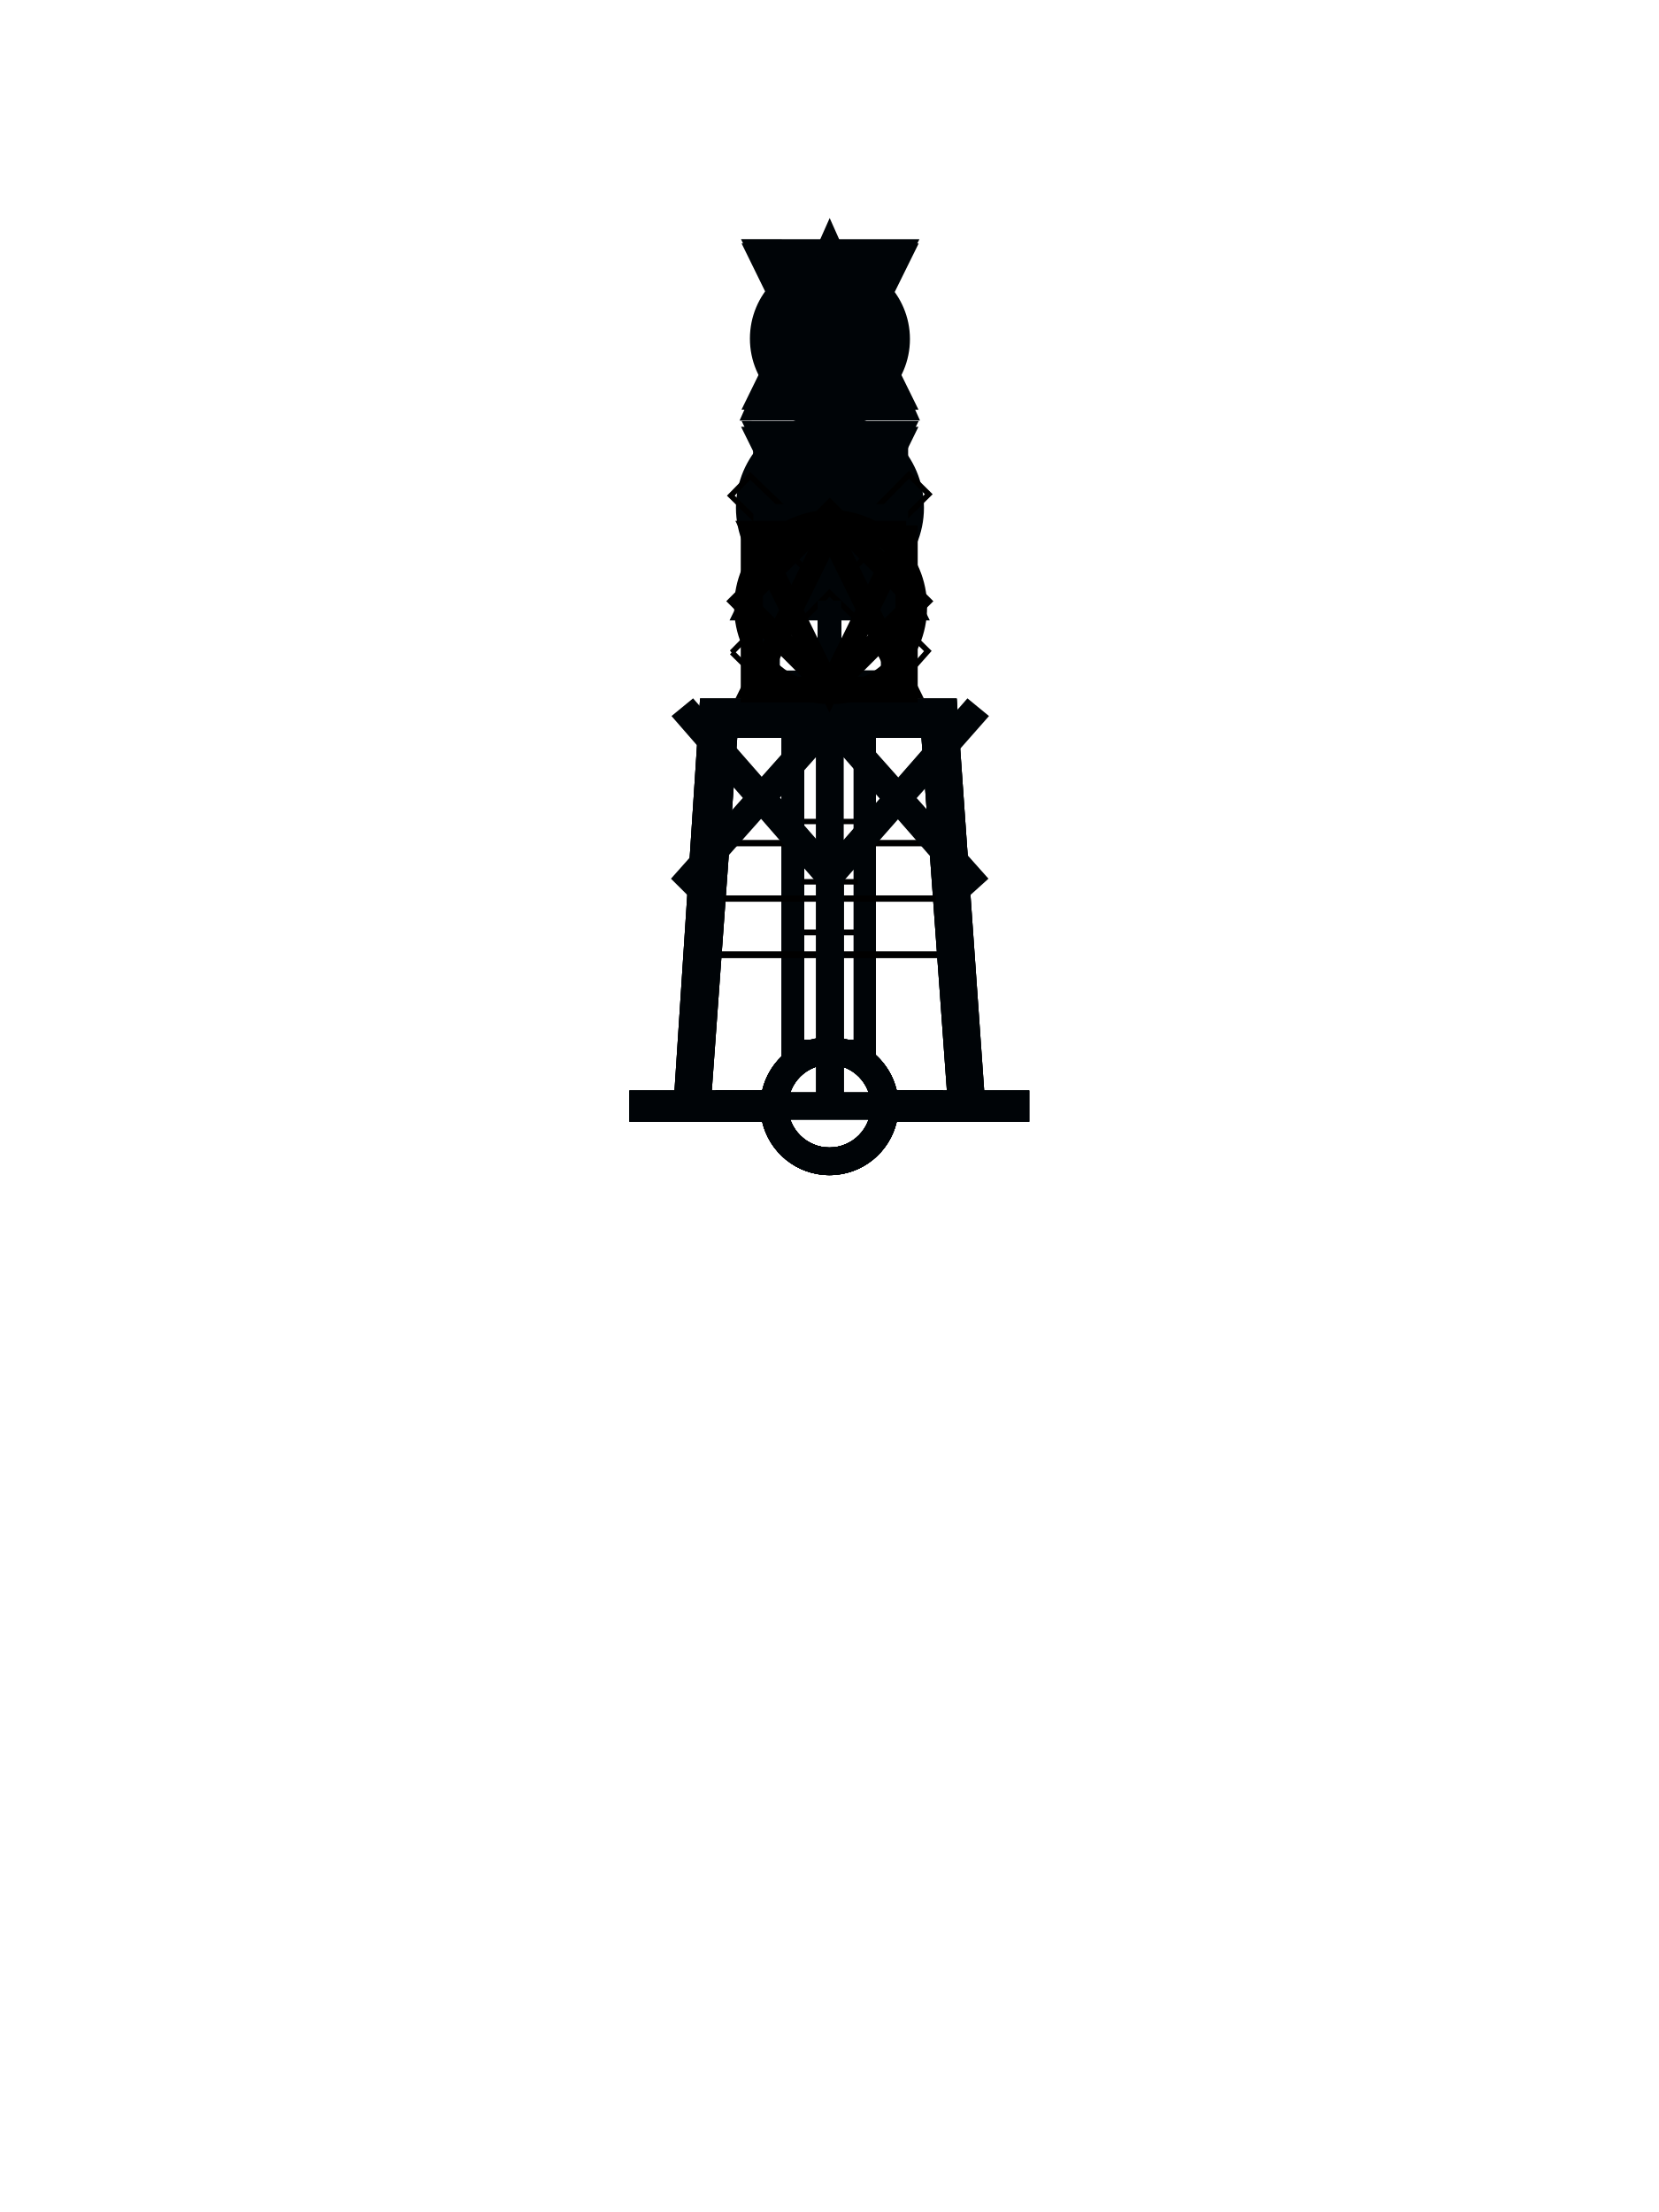
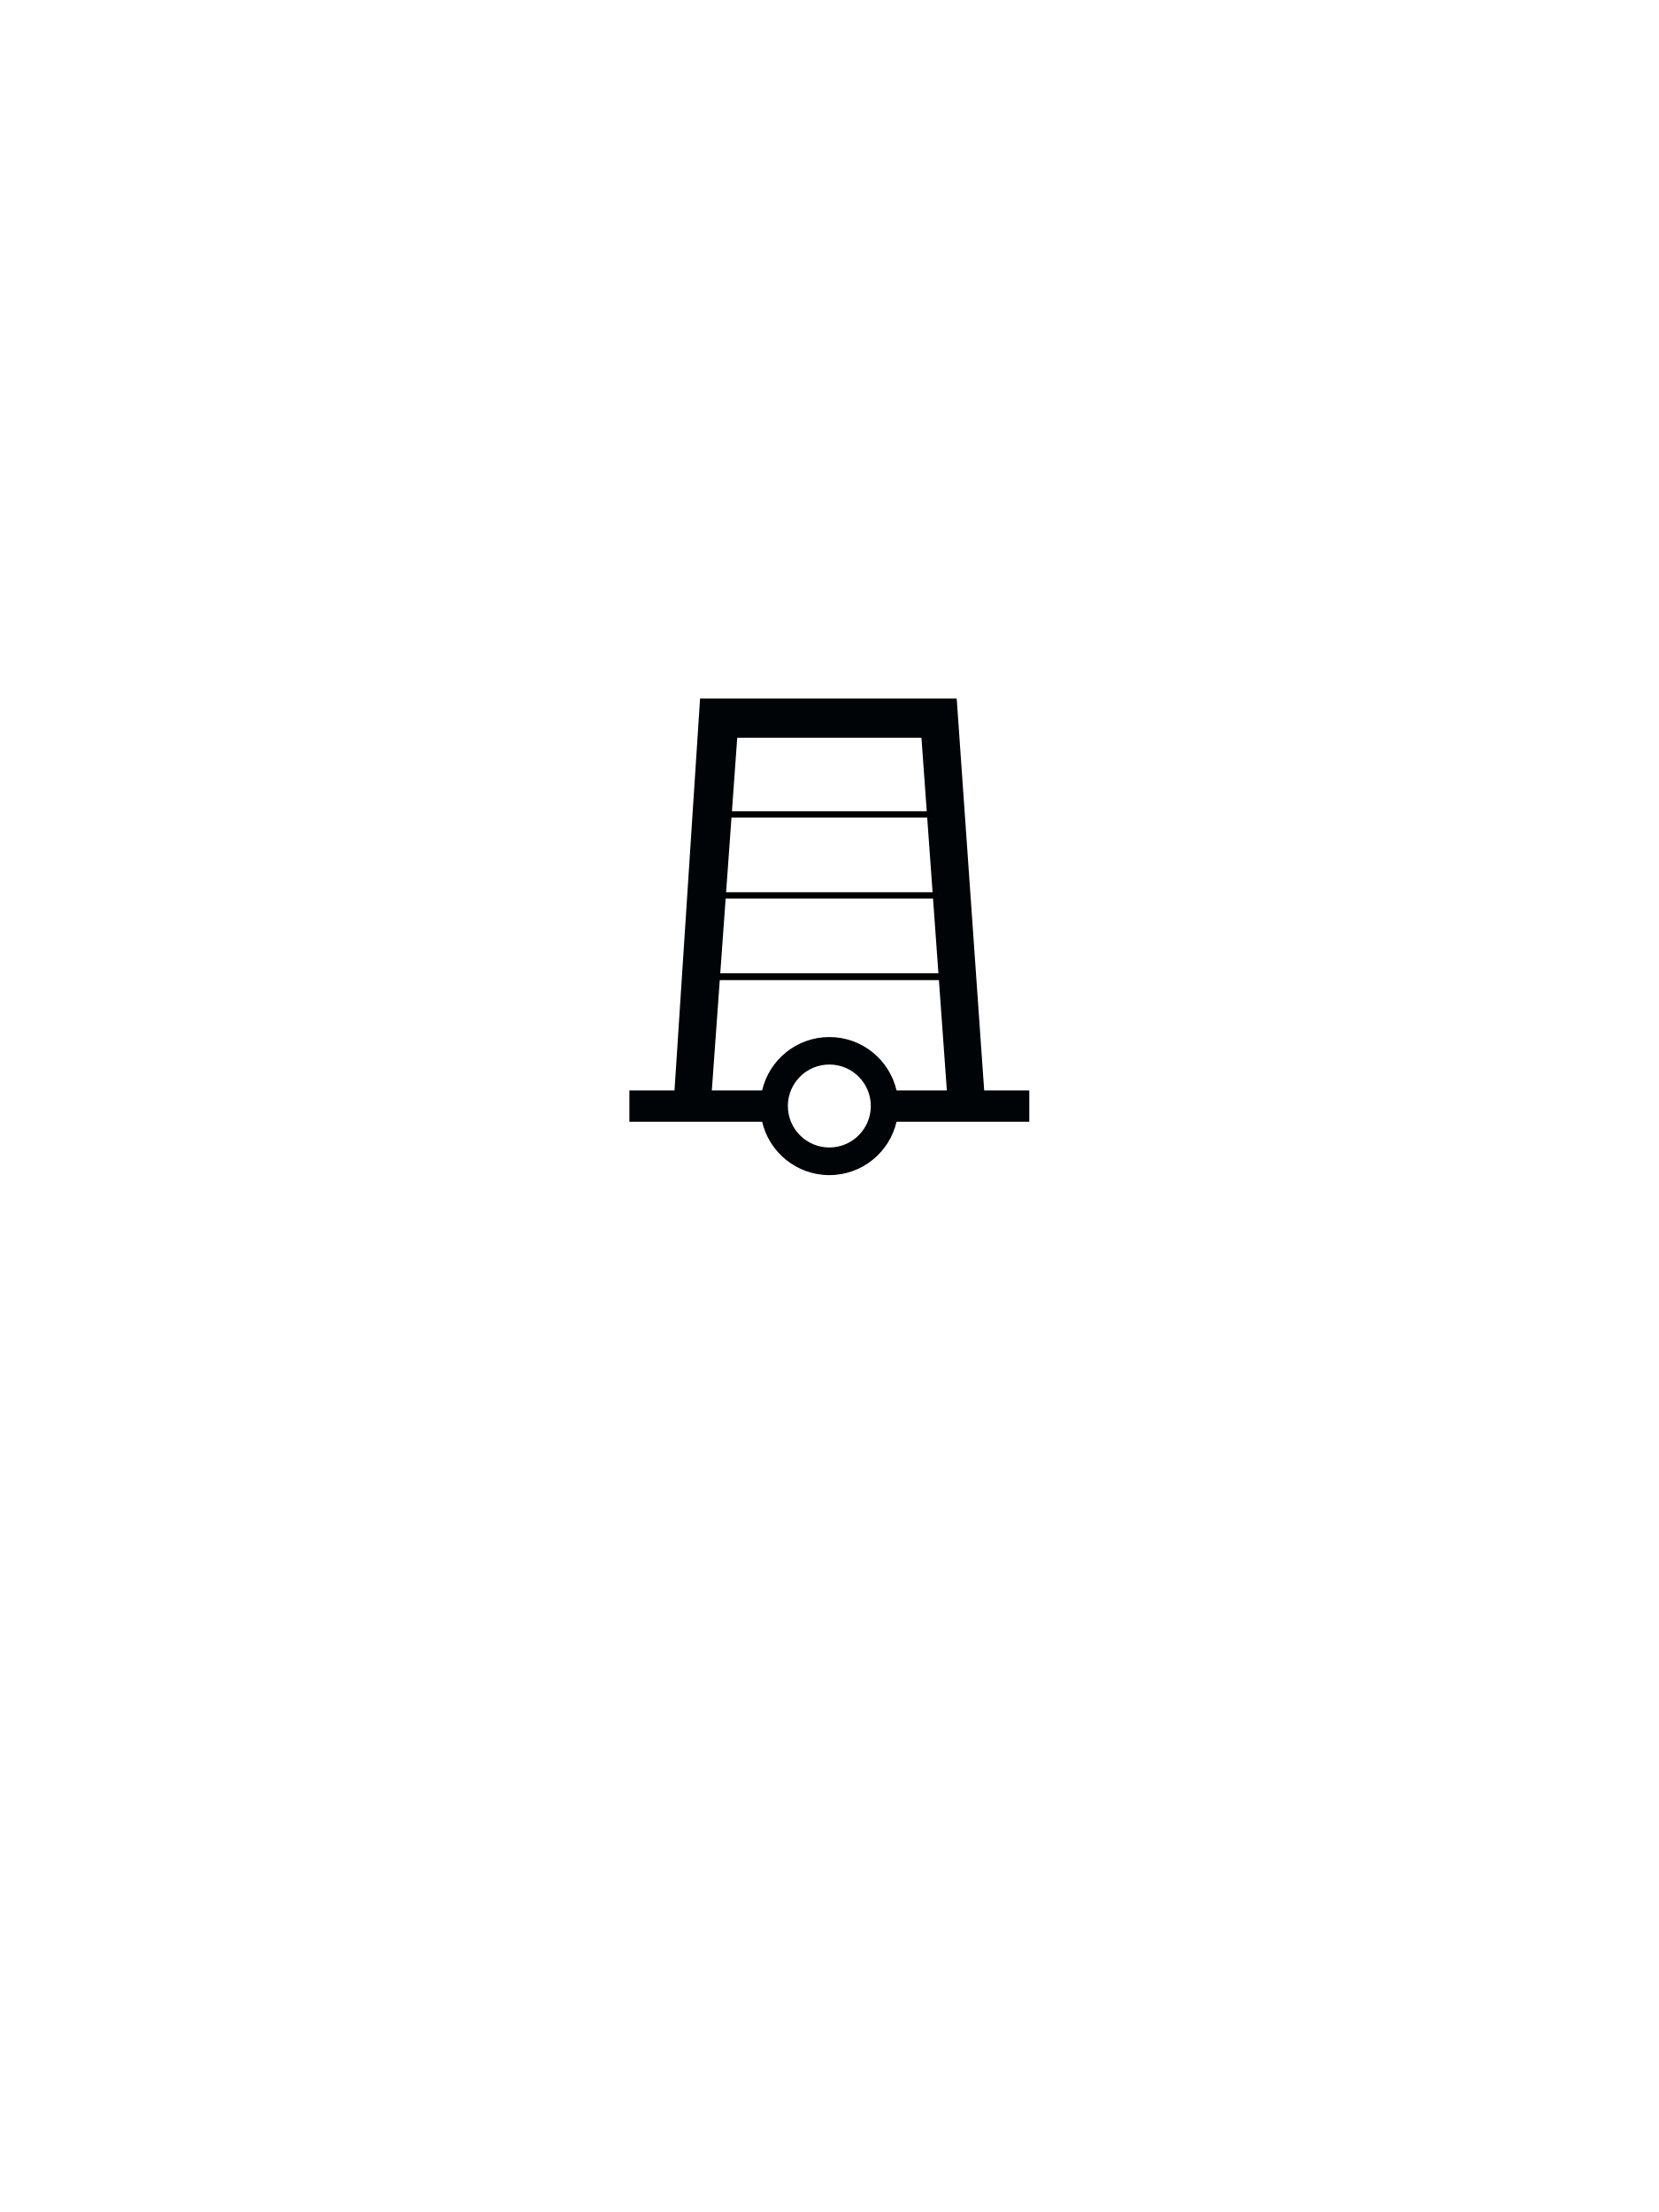
<svg xmlns="http://www.w3.org/2000/svg" version="1.0" width="300" height="400" id="svg2" style="display:inline">
  <defs id="defs4">
    </defs>
-   <g id="layer1" style="display:inline" transform="translate(0,80)">
+   <g id="layer1" style="display:none" transform="translate(0,80)">
    <path style="fill:#000407;fill-opacity:1;fill-rule:evenodd;stroke:none;display:inline" d="m 141.354,46.286 0,64.75 c -1.705,1.649 -2.947,3.771 -3.5,6.156 l -8.438,0 -0.125,5.656 8.562,0 c 1.287,5.533 6.233,9.656 12.156,9.656 5.925,0 10.871,-4.121 12.156,-9.656 l 8.312,-0.031 0,-5.656 -8.312,0.031 c -0.587,-2.529 -1.947,-4.751 -3.812,-6.438 l 0,-64.469 -6.375,0 -4.25,0 -6.375,0 z m 4.062,4.031 8.969,0 0,57.688 -8.969,0 0,-57.688 z m 4.594,62.188 c 4.14,0 7.5,3.36 7.5,7.5 0,4.14 -3.36,7.5 -7.5,7.5 -4.14,0 -7.5,-3.36 -7.5,-7.5 0,-4.14 3.36,-7.5 7.5,-7.5 z" id="path2520" />
  </g>
-   <g transform="translate(0,80)" style="display:inline" id="g2877">
+   <g transform="translate(0,80)" style="display:none" id="g2877">
    <path id="path2879" d="m 141.354,46.286 0,64.75 c -1.705,1.649 -2.947,3.771 -3.5,6.156 l -8.438,0 -0.125,5.656 8.562,0 c 1.287,5.533 6.233,9.656 12.156,9.656 5.925,0 10.871,-4.121 12.156,-9.656 l 8.312,-0.031 0,-5.656 -8.312,0.031 c -0.587,-2.529 -1.947,-4.751 -3.812,-6.438 l 0,-64.469 -6.375,0 -4.25,0 -6.375,0 z m 4.062,4.031 8.969,0 0,57.688 -8.969,0 0,-57.688 z m 4.594,62.188 c 4.14,0 7.5,3.36 7.5,7.5 0,4.14 -3.36,7.5 -7.5,7.5 -4.14,0 -7.5,-3.36 -7.5,-7.5 0,-4.14 3.36,-7.5 7.5,-7.5 z" style="fill:#000407;fill-opacity:1;fill-rule:evenodd;stroke:none;display:inline" />
    <rect style="fill:#000000;fill-opacity:1;stroke:none" id="rect2881" width="1.012" height="58.23" x="149.533" y="50.008" />
  </g>
-   <g style="display:inline" id="g2831" transform="translate(0,80)">
+   <g style="display:none" id="g2831" transform="translate(0,80)">
    <path id="path2833" d="m 141.354,46.286 0,64.75 c -1.705,1.649 -2.947,3.771 -3.5,6.156 l -8.438,0 -0.125,5.656 8.562,0 c 1.287,5.533 6.233,9.656 12.156,9.656 5.925,0 10.871,-4.121 12.156,-9.656 l 8.312,-0.031 0,-5.656 -8.312,0.031 c -0.587,-2.529 -1.947,-4.751 -3.812,-6.438 l 0,-64.469 -6.375,0 -4.25,0 -6.375,0 z m 4.062,4.031 8.969,0 0,57.688 -8.969,0 0,-57.688 z m 4.594,62.188 c 4.14,0 7.5,3.36 7.5,7.5 0,4.14 -3.36,7.5 -7.5,7.5 -4.14,0 -7.5,-3.36 -7.5,-7.5 0,-4.14 3.36,-7.5 7.5,-7.5 z" style="fill:#000407;fill-opacity:1;fill-rule:evenodd;stroke:none;display:inline" />
-     <rect style="fill:#000000;fill-opacity:1;stroke:none" id="rect2835" width="9.984" height="0.968" x="144.784" y="68.07" />
-     <rect style="fill:#000000;fill-opacity:1;stroke:none" id="rect2837" width="9.72" height="1.056" x="144.96" y="88.085" />
-   </g>
-   <g style="display:inline" id="g2825" transform="translate(0,80)">
+     <rect style="fill:#000000;fill-opacity:1;stroke:none" id="rect2835" width="9.984" height="0.968" x="144.928" y="78.534" />
+     <rect style="fill:#000000;fill-opacity:1;stroke:none" id="rect2837" width="9.72" height="1.056" x="144.888" y="92.92" />
+     <rect y="64.245" x="144.674" height="0.968" width="9.984" id="rect3255" style="fill:#000000;fill-opacity:1;stroke:none" />
+   </g>
+   <g transform="translate(0,80)" id="g3247" style="display:none">
+     <path style="fill:#000407;fill-opacity:1;fill-rule:evenodd;stroke:none;display:inline" d="m 141.354,46.286 0,64.75 c -1.705,1.649 -2.947,3.771 -3.5,6.156 l -8.438,0 -0.125,5.656 8.562,0 c 1.287,5.533 6.233,9.656 12.156,9.656 5.925,0 10.871,-4.121 12.156,-9.656 l 8.312,-0.031 0,-5.656 -8.312,0.031 c -0.587,-2.529 -1.947,-4.751 -3.812,-6.438 l 0,-64.469 -6.375,0 -4.25,0 -6.375,0 z m 4.062,4.031 8.969,0 0,57.688 -8.969,0 0,-57.688 z m 4.594,62.188 c 4.14,0 7.5,3.36 7.5,7.5 0,4.14 -3.36,7.5 -7.5,7.5 -4.14,0 -7.5,-3.36 -7.5,-7.5 0,-4.14 3.36,-7.5 7.5,-7.5 z" id="path3249" />
+     <rect y="68.07" x="144.784" height="0.968" width="9.984" id="rect3251" style="fill:#000000;fill-opacity:1;stroke:none" />
+     <rect y="88.085" x="144.96" height="1.056" width="9.72" id="rect3253" style="fill:#000000;fill-opacity:1;stroke:none" />
+   </g>
+   <g style="display:none" id="g2825" transform="translate(0,80)">
    <path id="path2827" d="m 141.354,46.286 0,64.75 c -1.705,1.649 -2.947,3.771 -3.5,6.156 l -8.438,0 -0.125,5.656 8.562,0 c 1.287,5.533 6.233,9.656 12.156,9.656 5.925,0 10.871,-4.121 12.156,-9.656 l 8.312,-0.031 0,-5.656 -8.312,0.031 c -0.587,-2.529 -1.947,-4.751 -3.812,-6.438 l 0,-64.469 -6.375,0 -4.25,0 -6.375,0 z m 4.062,4.031 8.969,0 0,57.688 -8.969,0 0,-57.688 z m 4.594,62.188 c 4.14,0 7.5,3.36 7.5,7.5 0,4.14 -3.36,7.5 -7.5,7.5 -4.14,0 -7.5,-3.36 -7.5,-7.5 0,-4.14 3.36,-7.5 7.5,-7.5 z" style="fill:#000407;fill-opacity:1;fill-rule:evenodd;stroke:none;display:inline" />
    <rect style="fill:#000000;fill-opacity:1;stroke:none" id="rect2829" width="10.076" height="0.995" x="145.021" y="78.961" />
  </g>
-   <g id="layer2" style="display:inline" transform="translate(0,80)">
+   <g id="layer2" style="display:none" transform="translate(0,80)">
    <path style="fill:#000407;fill-opacity:1;fill-rule:evenodd;stroke:none" id="path2558" d="m 126.596,46.312 -4.625,70.875 -8.156,0 0,5.656 24,0 c 1.287,5.533 6.233,9.656 12.156,9.656 5.925,0 10.871,-4.121 12.156,-9.656 l 24,0 0,-5.656 -8.156,0 -4.969,-70.875 -46.406,0 z m 6.719,7.094 33.312,0 4.594,63.781 -9.094,0 c -1.285,-5.536 -6.231,-9.656 -12.156,-9.656 -5.923,1e-5 -10.869,4.123 -12.156,9.656 l -9.094,0 4.594,-63.781 z m 16.656,59.094 c 4.14,0 7.5,3.36 7.5,7.5 0,4.14 -3.36,7.5 -7.5,7.5 -4.14,0 -7.5,-3.36 -7.5,-7.5 0,-4.14 3.36,-7.5 7.5,-7.5 z" />
  </g>
  <g style="display:inline" id="g2845" transform="translate(0,80)">
    <path d="m 126.596,46.312 -4.625,70.875 -8.156,0 0,5.656 24,0 c 1.287,5.533 6.233,9.656 12.156,9.656 5.925,0 10.871,-4.121 12.156,-9.656 l 24,0 0,-5.656 -8.156,0 -4.969,-70.875 -46.406,0 z m 6.719,7.094 33.312,0 4.594,63.781 -9.094,0 c -1.285,-5.536 -6.231,-9.656 -12.156,-9.656 -5.923,1e-5 -10.869,4.123 -12.156,9.656 l -9.094,0 4.594,-63.781 z m 16.656,59.094 c 4.14,0 7.5,3.36 7.5,7.5 0,4.14 -3.36,7.5 -7.5,7.5 -4.14,0 -7.5,-3.36 -7.5,-7.5 0,-4.14 3.36,-7.5 7.5,-7.5 z" id="path2847" style="fill:#000407;fill-opacity:1;fill-rule:evenodd;stroke:none" />
-     <rect style="fill:#000000;fill-opacity:1;stroke:none" id="rect2849" width="37.119" height="1.143" x="131.23" y="71.891" />
-     <rect style="fill:#000000;fill-opacity:1;stroke:none" id="rect2851" width="39.67" height="1.231" x="130.263" y="92.034" />
-   </g>
-   <g style="display:inline" id="g2839" transform="translate(0,80)">
+     <rect style="fill:#000000;fill-opacity:1;stroke:none" id="rect2849" width="38.563" height="1.143" x="130.942" y="81.344" />
+     <rect style="fill:#000000;fill-opacity:1;stroke:none" id="rect2851" width="40.464" height="1.231" x="129.83" y="96.003" />
+     <rect y="66.695" x="131.591" height="1.143" width="37.119" id="rect3265" style="fill:#000000;fill-opacity:1;stroke:none" />
+   </g>
+   <g transform="translate(0,80)" id="g3257" style="display:none">
+     <path style="fill:#000407;fill-opacity:1;fill-rule:evenodd;stroke:none" id="path3259" d="m 126.596,46.312 -4.625,70.875 -8.156,0 0,5.656 24,0 c 1.287,5.533 6.233,9.656 12.156,9.656 5.925,0 10.871,-4.121 12.156,-9.656 l 24,0 0,-5.656 -8.156,0 -4.969,-70.875 -46.406,0 z m 6.719,7.094 33.312,0 4.594,63.781 -9.094,0 c -1.285,-5.536 -6.231,-9.656 -12.156,-9.656 -5.923,1e-5 -10.869,4.123 -12.156,9.656 l -9.094,0 4.594,-63.781 z m 16.656,59.094 c 4.14,0 7.5,3.36 7.5,7.5 0,4.14 -3.36,7.5 -7.5,7.5 -4.14,0 -7.5,-3.36 -7.5,-7.5 0,-4.14 3.36,-7.5 7.5,-7.5 z" />
+     <rect y="71.891" x="131.23" height="1.143" width="37.119" id="rect3261" style="fill:#000000;fill-opacity:1;stroke:none" />
+     <rect y="92.034" x="130.263" height="1.231" width="39.67" id="rect3263" style="fill:#000000;fill-opacity:1;stroke:none" />
+   </g>
+   <g style="display:none" id="g2839" transform="translate(0,80)">
    <path d="m 126.596,46.312 -4.625,70.875 -8.156,0 0,5.656 24,0 c 1.287,5.533 6.233,9.656 12.156,9.656 5.925,0 10.871,-4.121 12.156,-9.656 l 24,0 0,-5.656 -8.156,0 -4.969,-70.875 -46.406,0 z m 6.719,7.094 33.312,0 4.594,63.781 -9.094,0 c -1.285,-5.536 -6.231,-9.656 -12.156,-9.656 -5.923,1e-5 -10.869,4.123 -12.156,9.656 l -9.094,0 4.594,-63.781 z m 16.656,59.094 c 4.14,0 7.5,3.36 7.5,7.5 0,4.14 -3.36,7.5 -7.5,7.5 -4.14,0 -7.5,-3.36 -7.5,-7.5 0,-4.14 3.36,-7.5 7.5,-7.5 z" id="path2841" style="fill:#000407;fill-opacity:1;fill-rule:evenodd;stroke:none" />
    <rect style="fill:#000000;fill-opacity:1;stroke:none" id="rect2843" width="38.439" height="1.143" x="130.791" y="81.918" />
  </g>
-   <g id="layer13" style="display:inline" transform="translate(0,60)">
+   <g id="layer13" style="display:none" transform="translate(0,60)">
    <g style="display:inline" id="g3443" transform="translate(-9.945364,-29.91286)">
      <g transform="translate(0,20)" style="display:none" id="layer1-1">
        <path d="m 176.366,94.064 c -3.946,0.065 -7.532,2.221 -11.281,5.187 -3.999,3.165 -8.228,7.495 -12.656,12.594 -8.774,10.103 -18.279,23.167 -27.156,35.312 l -7.156,0 0,5.656 29.688,0 c 1.287,5.533 6.233,9.656 12.156,9.656 5.925,0 10.871,-4.121 12.156,-9.656 l 29.844,0 0,-0.062 0,-5.594 -7.719,0 c -1.276,-11.327 -2.185,-23.373 -4,-33.094 -0.955,-5.113 -2.123,-9.575 -4,-13.156 -1.318,-2.514 -3.236,-4.744 -5.688,-5.937 l -4.188,-0.906 z m 0.375,6.969 c 1.085,0.06 1.995,0.671 3.281,3.125 1.286,2.454 2.452,6.409 3.344,11.188 1.657,8.877 2.56,20.532 3.812,31.812 l -15.062,0 c -1.285,-5.536 -6.231,-9.656 -12.156,-9.656 -5.923,1e-5 -10.869,4.123 -12.156,9.656 l -13.844,0 c 7.978,-10.901 16.24,-22.072 23.75,-30.719 4.269,-4.915 8.302,-9.015 11.719,-11.719 3.417,-2.704 6.211,-3.748 7.312,-3.688 z m -16.781,41.438 c 4.14,0 7.5,3.36 7.5,7.5 0,4.14 -3.36,7.5 -7.5,7.5 -4.14,0 -7.5,-3.36 -7.5,-7.5 0,-4.14 3.36,-7.5 7.5,-7.5 z" id="path90440" style="fill:#000407;fill-opacity:1;fill-rule:evenodd;stroke:none" />
      </g>
      <g id="g4863" style="display:none" transform="translate(0,20)">
        <path style="fill:#000407;fill-opacity:1;fill-rule:evenodd;stroke:none" id="path4865" d="m 176.366,94.064 c -3.946,0.065 -7.532,2.221 -11.281,5.187 -3.999,3.165 -8.228,7.495 -12.656,12.594 -8.774,10.103 -18.279,23.167 -27.156,35.312 l -7.156,0 0,5.656 29.688,0 c 1.287,5.533 6.233,9.656 12.156,9.656 5.925,0 10.871,-4.121 12.156,-9.656 l 29.844,0 0,-0.062 0,-5.594 -7.719,0 c -1.276,-11.327 -2.185,-23.373 -4,-33.094 -0.955,-5.113 -2.123,-9.575 -4,-13.156 -1.318,-2.514 -3.236,-4.744 -5.688,-5.937 l -4.188,-0.906 z m 0.375,6.969 c 1.085,0.06 1.995,0.671 3.281,3.125 1.286,2.454 2.452,6.409 3.344,11.188 1.657,8.877 2.56,20.532 3.812,31.812 l -15.062,0 c -1.285,-5.536 -6.231,-9.656 -12.156,-9.656 -5.923,1e-5 -10.869,4.123 -12.156,9.656 l -13.844,0 c 7.978,-10.901 16.24,-22.072 23.75,-30.719 4.269,-4.915 8.302,-9.015 11.719,-11.719 3.417,-2.704 6.211,-3.748 7.312,-3.688 z m -16.781,41.438 c 4.14,0 7.5,3.36 7.5,7.5 0,4.14 -3.36,7.5 -7.5,7.5 -4.14,0 -7.5,-3.36 -7.5,-7.5 0,-4.14 3.36,-7.5 7.5,-7.5 z" />
        <rect transform="matrix(0.9483236,0.3173047,-0.3173047,0.9483236,0,0)" y="69.655" x="182.581" height="0.872" width="37.354" id="rect4871" style="fill:#000000;fill-opacity:1;stroke:none" />
        <rect style="fill:#000000;fill-opacity:1;stroke:none" id="rect4873" width="29.761" height="0.723" x="185.973" y="59.994" transform="matrix(0.9483236,0.3173047,-0.3173047,0.9483236,0,0)" />
      </g>
      <g style="display:none" id="layer7-75">
        <path d="m 169.312,91.463 26.125,-25.638 4.787,35.963 -30.913,-10.325 m 8.156,-1.981 c 5.802,1.948 11.604,3.896 17.406,5.844 -0.938,-6.74 -1.875,-13.479 -2.812,-20.219 -4.865,4.792 -9.729,9.583 -14.594,14.375 z" id="path90440-7" style="fill:#000407;fill-opacity:1;fill-rule:evenodd;stroke:none" />
        <path style="fill:#000407;fill-opacity:1;fill-rule:evenodd;stroke:none;display:inline" id="path3888" d="m 182.643,95.731 -6.156,18.344 c 0.028,-0.033 4.146,0.9 4.188,0.906 l 6,-17.875 -4.031,-1.375 z" />
      </g>
      <g style="display:none" id="layer2-5">
        <path d="m 169.442,130.255 -28.062,-8.844 -15.219,45.75 -7.969,0 0,5.656 29.688,0 c 1.287,5.533 6.233,9.656 12.156,9.656 5.925,0 10.871,-4.121 12.156,-9.656 l 29.844,0 0,-0.062 0,-5.594 -7.688,0 9,-26.188 -29.938,-9.438 -3.969,-1.281 z m -23.031,-0.219 47.156,15.969 -7.219,21.156 -14.156,0 c -1.285,-5.536 -6.231,-9.656 -12.156,-9.656 -5.923,10e-6 -10.869,4.123 -12.156,9.656 l -13.719,0 12.25,-37.125 z m 13.625,32.438 c 4.14,0 7.5,3.36 7.5,7.5 0,4.14 -3.36,7.5 -7.5,7.5 -4.14,0 -7.5,-3.36 -7.5,-7.5 0,-4.14 3.36,-7.5 7.5,-7.5 z" id="path90440-0" style="fill:#000407;fill-opacity:1;fill-rule:evenodd;stroke:none" />
      </g>
      <g id="g4867" style="display:none">
        <path style="fill:#000407;fill-opacity:1;fill-rule:evenodd;stroke:none" id="path4869" d="m 169.442,130.255 -28.062,-8.844 -15.219,45.75 -7.969,0 0,5.656 29.688,0 c 1.287,5.533 6.233,9.656 12.156,9.656 5.925,0 10.871,-4.121 12.156,-9.656 l 29.844,0 0,-0.062 0,-5.594 -7.688,0 9,-26.188 -29.938,-9.438 -3.969,-1.281 z m -23.031,-0.219 47.156,15.969 -7.219,21.156 -14.156,0 c -1.285,-5.536 -6.231,-9.656 -12.156,-9.656 -5.923,10e-6 -10.869,4.123 -12.156,9.656 l -13.719,0 12.25,-37.125 z m 13.625,32.438 c 4.14,0 7.5,3.36 7.5,7.5 0,4.14 -3.36,7.5 -7.5,7.5 -4.14,0 -7.5,-3.36 -7.5,-7.5 0,-4.14 3.36,-7.5 7.5,-7.5 z" />
        <rect transform="matrix(0.9483236,0.3173047,-0.3173047,0.9483236,0,0)" y="95.08" x="180.118" height="0.825" width="49.832" id="rect5149" style="fill:#000000;fill-opacity:1;stroke:none" />
        <rect style="fill:#000000;fill-opacity:1;stroke:none" id="rect5151" width="49.989" height="0.707" x="180.07" y="86.898" transform="matrix(0.9483236,0.3173047,-0.3173047,0.9483236,0,0)" />
      </g>
      <g style="display:none" id="layer8-4">
        <path d="m 175.017,113.145 -5.531,17.125 3.969,1.281 5.531,-17.125 -3.969,-1.281 z" id="path90440-23" style="fill:#000407;fill-opacity:1;fill-rule:evenodd;stroke:none" />
        <path style="fill:#000407;fill-opacity:1;fill-rule:evenodd;stroke:none;display:inline" id="path3953" d="m 175.216,76.126 -11.164,33.534 26.211,8.726 11.164,-33.534 -26.211,-8.726 z m 3.165,6.323 16.723,5.567 -8.005,24.046 -16.723,-5.567 8.005,-24.046 z" />
      </g>
      <g style="display:none" id="layer5-1">
        <g transform="translate(0.02225953,9.96483)" id="g3739">
          <path d="m 204.625,150.562 c -5.672,0.049 -11.406,1.524 -16.625,4.594 -14.661,8.624 -20.342,26.812 -13.812,42.062 l -8.062,0 0,5.656 21.719,0 c 1.287,5.533 6.233,9.656 12.156,9.656 5.925,0 10.871,-4.121 12.156,-9.656 l 32.281,0.031 0,-5.656 -8.594,-0.031 c 4.239,-9.772 3.576,-20.761 -1.969,-30.188 -5.848,-9.941 -16.072,-15.728 -26.812,-16.406 -0.806,-0.051 -1.627,-0.07 -2.438,-0.062 z m 0.75,6.938 c 8.947,0.122 17.589,4.798 22.469,13.094 5.045,8.577 5.072,18.064 0.125,26.625 l -15.812,-0.031 c -1.285,-5.536 -6.231,-9.656 -12.156,-9.656 -5.923,1e-5 -10.869,4.123 -12.156,9.656 l -5.844,0 c -7.21,-12.599 -2.985,-28.619 9.562,-36 4.345,-2.556 9.126,-3.752 13.812,-3.688 z M 200,192.531 c 4.14,0 7.5,3.36 7.5,7.5 0,4.14 -3.36,7.5 -7.5,7.5 -4.14,0 -7.5,-3.36 -7.5,-7.5 0,-4.14 3.36,-7.5 7.5,-7.5 z" id="path93160" style="fill:#000407;fill-opacity:1;fill-rule:evenodd;stroke:none" transform="translate(-40,-40)" />
        </g>
      </g>
      <g style="display:none" id="layer6-8">
        <g transform="translate(0.04501062,9.990953)" id="g3795">
          <path d="m 156,118 c -5.565,0 -11.123,0.163 -17.188,0.5 -9.297,0.517 -16.932,2.273 -22.25,8.625 -5.045,6.026 -7.726,15.281 -9.719,30.062 l -8.031,0 0,5.656 49.031,0 c 1.287,5.533 6.233,9.656 12.156,9.656 5.925,0 10.871,-4.121 12.156,-9.656 l 41.469,0 0,-5.594 -7.469,0 C 204.131,142.388 201.183,133.068 195.875,127.062 190.29,120.742 182.481,119.016 173.188,118.5 167.123,118.163 161.565,118 156,118 z m 0,7 c 5.427,0 10.854,0.169 16.812,0.5 8.706,0.484 13.898,1.758 17.812,6.188 3.632,4.11 6.503,11.877 8.469,25.531 l -26.938,-0.031 c -1.285,-5.536 -6.231,-9.656 -12.156,-9.656 -5.923,1e-5 -10.869,4.123 -12.156,9.656 l -5.531,0 c -1.031,-12.575 -3.696,-21.47 -9.812,-31 1.956,-0.332 4.14,-0.546 6.688,-0.688 5.958,-0.331 11.385,-0.5 16.812,-0.5 z m -30.375,3.469 c 6.284,9.154 8.643,16.508 9.656,28.719 l -21.344,0 c 1.942,-13.68 4.586,-21.484 8,-25.562 1.099,-1.312 2.308,-2.342 3.688,-3.156 z M 160,152.5 c 4.14,0 7.5,3.36 7.5,7.5 0,4.14 -3.36,7.5 -7.5,7.5 -4.14,0 -7.5,-3.36 -7.5,-7.5 0,-4.14 3.36,-7.5 7.5,-7.5 z" id="path90440-2" style="fill:#000407;fill-opacity:1;fill-rule:evenodd;stroke:none" />
        </g>
      </g>
      <g style="display:inline" id="layer9-8">
        <path d="m 149.725,172.266 0,-4.6 7.8,-0.011 0,-71.577 4.963,0 0.022,71.577 7.766,0.022 0,4.589 -20.55,0" id="path7832" style="fill:#000407;fill-opacity:1;fill-rule:evenodd;stroke:none" />
      </g>
      <g style="display:none" id="layer10-3">
        <path d="m 149.776,172.49 0,-4.975 7.8,0 0,-37.925 -26.225,-30.1 3.9,-3.2 24.812,28.35 24.8,-28.35 3.9,3.2 -26.225,29.762 0,38.263 7.438,0 0,4.975 -20.2,0" id="path7834-5" style="fill:#000407;fill-opacity:1;fill-rule:evenodd;stroke:none" />
      </g>
      <g style="display:none" id="layer11-2">
        <path d="m 149.698,172.522 0.064,-4.95 7.734,0 0,-60.612 -22.688,25.512 -3.538,-3.525 28.7,-32.25 28.712,32.25 -3.9,3.525 -22.325,-25.512 0,60.612 7.787,0 0.002,4.95" id="path7836-2" style="fill:#000407;fill-opacity:1;fill-rule:evenodd;stroke:none" />
      </g>
      <g style="display:none" id="layer4-6">
        <g transform="translate(0.03615566,9.947469)" id="g3533">
          <path d="m 131.601,181.312 -61.628,76.308 -4.53,5.578 -5.557,4.224 -6.899,2.109 -7.322,-0.11 -6.812,-2.296 -5.747,-4.337 -4.201,-6.087 -2.225,-7.051 0.157,-6.975 2.733,-6.09 4.595,-5.308 5.594,-4.868 1.174,-0.946 90.671,-44.15 z m 28.001,-25.261 c 2.197,-0.22 4.158,1.385 4.378,3.582 0.22,2.197 -1.385,4.158 -3.582,4.378 -2.197,0.22 -4.158,-1.385 -4.378,-3.582 -0.22,-2.197 1.385,-4.158 3.582,-4.378 z" id="path28209-6" style="fill:#ffff00;fill-opacity:1;fill-rule:evenodd;stroke:none" />
        </g>
      </g>
      <g style="display:none" id="layer3-7">
        <g transform="translate(0.08005459,9.998994)" id="g2984">
          <path d="m 179.344,93.031 -6.375,18.563 c 0.005,0.001 4.127,1.284 4.094,1.25 l 6.312,-18.469 -4.031,-1.344 z" id="path4420" style="fill:#000407;fill-opacity:1;fill-rule:evenodd;stroke:none" />
        </g>
        <g id="g2990" transform="translate(-5.642107,26.85449)" style="display:inline">
          <path style="fill:#000407;fill-opacity:1;fill-rule:evenodd;stroke:none" id="path2992" d="m 166.75,81.3 17.938,-8.938 -8.938,-17.938 4.475,-2.25 9.275,18.063 17.95,-8.963 2.237,4.5 -18.275,8.838 8.938,17.937 -4.15,2.35 -9.275,-18.062 -17.938,8.95 -2.237,-4.487 z" />
        </g>
      </g>
    </g>
  </g>
-   <g id="layer14" style="display:inline" transform="translate(0,60)">
+   <g id="layer14" style="display:none" transform="translate(0,60)">
    <g style="display:inline" id="layer10-7" transform="translate(-9.921804,-30.00682)">
      <path d="m 149.776,172.49 0,-4.975 7.8,0 0,-37.925 -26.225,-30.1 3.9,-3.2 24.812,28.35 24.8,-28.35 3.9,3.2 -26.225,29.762 0,38.263 7.438,0 0,4.975 -20.2,0" id="path7834" style="fill:#000407;fill-opacity:1;fill-rule:evenodd;stroke:none" />
    </g>
  </g>
-   <g id="layer15" style="display:inline" transform="translate(0,60)">
+   <g id="layer15" style="display:none" transform="translate(0,60)">
    <g style="display:inline" id="layer11-9" transform="translate(-9.937984,-30.05244)">
      <path d="m 149.698,172.522 0.064,-4.95 7.734,0 0,-60.612 -22.688,25.512 -3.538,-3.525 28.7,-32.25 28.712,32.25 -3.9,3.525 -22.325,-25.512 0,60.612 7.787,0 0.002,4.95" id="path7836" style="fill:#000407;fill-opacity:1;fill-rule:evenodd;stroke:none" />
    </g>
  </g>
-   <g id="layer5" style="display:inline" transform="translate(0,60)">
+   <g id="layer5" style="display:none" transform="translate(0,60)">
    <path style="fill:#000407;fill-opacity:1;fill-rule:evenodd;stroke:none" id="path27763-2" d="m 150.024,15.563 -16.278,32.6 32.591,0.003 -16.313,-32.602 0,2.6e-5 z m -16.282,0.485 16.292,-36.618 16.331,36.616 -32.623,0.002 0,-3.7e-5 z" />
    <g style="display:inline" id="g2936" transform="matrix(1,0,0,1.033256,-10.00838,-22.88351)">
      <path transform="translate(-40,-40)" style="fill:#000407;fill-opacity:1;fill-rule:evenodd;stroke:none" id="path2558-0" d="m 197.875,108.625 0,17.719 4.25,0 0,-17.719 -4.25,0 z" />
    </g>
  </g>
-   <g id="layer6" style="display:inline" transform="translate(0,60)">
+   <g id="layer6" style="display:none" transform="translate(0,60)">
    <path style="fill:#000407;fill-opacity:1;fill-rule:evenodd;stroke:none" id="path27763-3" d="m 133.995,-16.755 15.947,32.593 16.318,-32.58 -32.265,-0.013 z m 15.951,32.15 -16.278,32.6 32.591,0.003 -16.313,-32.602 0,2.6e-5 z" />
    <g style="display:inline" transform="matrix(1,0,0,1.052259,-10.00838,-24.52434)" id="g2866">
      <path d="m 197.875,108.625 0,17.719 4.25,0 0,-17.719 -4.25,0 z" id="path2868" style="fill:#000407;fill-opacity:1;fill-rule:evenodd;stroke:none" transform="translate(-40,-40)" />
    </g>
  </g>
-   <g id="layer7" style="display:inline" transform="translate(0,60)">
+   <g id="layer7" style="display:none" transform="translate(0,60)">
    <path style="fill:#000407;fill-opacity:1;fill-rule:evenodd;stroke:none" id="path27763-0" d="m 150.067,48.729 -15.955,-32.597 32.007,0.003 -16.051,32.594 z m -0.004,-32.17 -15.965,-32.553 32.031,0.014 -16.067,32.54 z" />
    <g style="display:inline" id="g2872" transform="translate(-10.00838,-20.01206)">
      <path transform="translate(-40,-40)" style="fill:#000407;fill-opacity:1;fill-rule:evenodd;stroke:none" id="path2874" d="m 197.875,108.625 0,17.719 4.25,0 0,-17.719 -4.25,0 z" />
    </g>
  </g>
-   <g id="layer8" style="display:inline" transform="translate(0,60)">
+   <g id="layer8" style="display:none" transform="translate(0,60)">
    <path style="fill:#000407;fill-opacity:1;fill-rule:evenodd;stroke:none" id="path27763-9" d="m 150.122,49.775 -16.111,-32.597 32.069,0.003 -15.958,32.594 z m -16.037,-35.692 15.977,-32.59 16.031,32.597 -32.008,-0.007 0,3.5e-5 z" />
    <g style="display:inline" transform="matrix(1,0,0,0.9477405,-10.00838,-15.49978)" id="g2878">
      <path d="m 197.875,108.625 0,17.719 4.25,0 0,-17.719 -4.25,0 z" id="path2880" style="fill:#000407;fill-opacity:1;fill-rule:evenodd;stroke:none" transform="translate(-40,-40)" />
    </g>
  </g>
-   <g id="layer9" style="display:inline" transform="translate(0,60)">
+   <g id="layer9" style="display:none" transform="translate(0,60)">
    <path style="fill:#000407;fill-opacity:1;fill-rule:evenodd;stroke:none" id="path4179" d="m 150.088,15.23 -18.169,36.964 36.219,-0.004 -18.006,-36.96 -0.044,4.5e-4 z m -0.025,10.443 11.117,21.535 -22.19,-0.069 11.073,-21.466 z" />
    <g style="display:inline" id="g2884" transform="matrix(1,0,0,0.8052146,-10.00838,-3.193557)">
      <path transform="translate(-40,-40)" style="fill:#000407;fill-opacity:1;fill-rule:evenodd;stroke:none" id="path2886" d="m 197.875,108.625 0,17.719 4.25,0 0,-17.719 -4.25,0 z" />
    </g>
  </g>
-   <g id="layer10" style="display:inline" transform="translate(0,60)">
+   <g id="layer10" style="display:none" transform="translate(0,60)">
    <path style="fill:#000407;fill-opacity:1;fill-rule:evenodd;stroke:none" id="path2520-0" d="m 136.25,16.162 -0.375,35.062 28.344,0 0,-35.062 -27.969,0 z m 4.938,4.594 18.042,-0.044 0.065,25.5 -18.282,0.044 0.176,-25.5 z" />
    <g style="display:inline" transform="matrix(1,0,0,0.8689846,-10.00838,-8.699704)" id="g2890">
      <path d="m 197.875,108.625 0,17.719 4.25,0 0,-17.719 -4.25,0 z" id="path2892" style="fill:#000407;fill-opacity:1;fill-rule:evenodd;stroke:none" transform="translate(-40,-40)" />
    </g>
  </g>
-   <g id="layer11" style="display:inline" transform="translate(0,60)">
+   <g id="layer11" style="display:none" transform="translate(0,60)">
    <g id="g3206" transform="translate(-12.39556,38.17674)">
      <path style="fill:#000407;fill-opacity:1;fill-rule:evenodd;stroke:none" id="path13269" d="m 162.477,-23.367 c -9.357,0 -17,7.643 -17,17 0,9.357 7.643,17 17,17 9.357,0 17,-7.643 17,-17 0,-9.357 -7.643,-17 -17,-17 z m 0,5 c 6.651,0 12,5.349 12,12 0,6.651 -5.349,12 -12,12 -6.651,0 -12,-5.349 -12,-12 0,-6.651 5.349,-12 12,-12 z" />
    </g>
    <g style="display:inline" id="g2896" transform="translate(-10.00838,-20.01206)">
      <path transform="translate(-40,-40)" style="fill:#000407;fill-opacity:1;fill-rule:evenodd;stroke:none" id="path2898" d="m 197.875,108.625 0,17.719 4.25,0 0,-17.719 -4.25,0 z" />
    </g>
  </g>
-   <g id="layer12" style="display:inline" transform="translate(0,60)">
+   <g id="layer12" style="display:none" transform="translate(0,60)">
    <path style="fill:#000407;fill-opacity:1;fill-rule:evenodd;stroke:none" id="path27763" d="m 164.546,1.314 c 0,8.004 -6.48,14.456 -14.484,14.456 -8.004,0 -14.454,-6.527 -14.454,-14.531 0,-8.004 6.392,-14.5 14.396,-14.5 8.004,0 14.542,6.571 14.542,14.575 z m 0.018,28.925 c 0,8.004 -6.496,14.5 -14.5,14.5 -8.004,0 -14.5,-6.496 -14.5,-14.5 0,-8.004 6.496,-14.5 14.5,-14.5 8.004,0 14.5,6.496 14.5,14.5 z" />
    <g style="display:inline" transform="matrix(1,0,0,1.242294,-10.00838,-40.93264)" id="g2902">
      <path d="m 197.875,108.625 0,17.719 4.25,0 0,-17.719 -4.25,0 z" id="path2904" style="fill:#000407;fill-opacity:1;fill-rule:evenodd;stroke:none" transform="translate(-40,-40)" />
    </g>
  </g>
-   <g id="layer3" style="display:inline" transform="translate(0,60)">
+   <g id="layer3" style="display:none" transform="translate(0,60)">
    <g style="fill:none;display:inline" id="layer11-3" transform="matrix(0.9999756,-0.00698126,0.00698126,0.9999756,23.10808,19.7237)">
      <g transform="translate(0.07504381,0.00169189)" id="g3002" style="fill:none">
        <g id="layer8-0" style="fill:none;display:inline" transform="translate(0,-20)" />
        <g id="layer9-2" transform="translate(0,20)" style="fill:none;display:none">
          <g style="fill:none;display:inline" id="g3395" transform="translate(-0.03261583,-10.01229)">
            <g transform="translate(0,40)" style="fill:none;display:inline" id="layer3-2" />
            <g transform="translate(0,40)" style="fill:none;display:none" id="layer1-7">
              <g transform="translate(0.05305884,-19.89753)" id="g2870-3" style="fill:none">
                <path d="m 237.075,81.894 -5.594,16.719 4.031,1.312 5.594,-16.688 -4.031,-1.344 z m -14.481,-8.4 0,0 z m 9.125,-2.487 0,0 z" id="path27763-3-7" style="fill:none;stroke:none" transform="translate(-40,-40)" />
              </g>
            </g>
            <g transform="translate(0,40)" style="fill:none;display:none" id="layer2-9">
              <g transform="translate(-1.12511,-16.4856)" id="g2916-0" style="fill:none">
                <path d="m 258.131,85.069 -6.2,-40.575 -29.338,29 35.538,11.575 z m -6.2,-6.838 -20.212,-7.225 16.65,-16.75 3.562,23.975 z" id="path27763-0-2" style="fill:none;stroke:none" transform="translate(-40,-40)" />
              </g>
            </g>
            <g transform="translate(0,40)" style="fill:none;display:none" id="layer4-3">
              <g transform="translate(-1.00063,-16.73868)" id="g2972-9" style="fill:none">
                <path d="m 194.481,164.581 0,0 z m 6.031,4.219 0,0 z m 63.775,-118.887 -26.425,-8.787 -11.575,33.787 26.425,8.637 11.575,-33.637 z m -6.062,3.612 -8.012,23.975 -17.087,-6.2 8.012,-23.975 17.087,6.2 z" id="path27763-8-9" style="fill:none;stroke:none" transform="translate(-40,-40)" />
              </g>
            </g>
            <g transform="translate(0,40)" style="fill:none;display:inline" id="layer7-7">
              <g transform="translate(0.01692762,-20.00346)" id="g3019-0" style="fill:none">
                <path d="m 131.601,181.312 -61.628,76.308 -4.53,5.578 -5.557,4.224 -6.899,2.109 -7.322,-0.11 -6.812,-2.296 -5.747,-4.337 -4.201,-6.087 -2.225,-7.051 0.157,-6.975 2.733,-6.09 4.595,-5.308 5.594,-4.868 1.174,-0.946 90.671,-44.15 z m 28.001,-25.261 c 2.197,-0.22 4.158,1.385 4.378,3.582 0.22,2.197 -1.385,4.158 -3.582,4.378 -2.197,0.22 -4.158,-1.385 -4.378,-3.582 -0.22,-2.197 1.385,-4.158 3.582,-4.378 z" id="path28209-3" style="fill:none;stroke:none" />
              </g>
            </g>
            <g transform="translate(0,40)" style="fill:none;display:none" id="layer5-9">
              <g transform="translate(-1.272614,-15.88629)" id="g3094-8" style="fill:none">
                <path d="m 206,5.688 c -9.357,0 -17,7.643 -17,17 0,9.357 7.643,17 17,17 9.357,0 17,-7.643 17,-17 0,-9.357 -7.643,-17 -17,-17 z m 0,5 c 6.651,0 12,5.349 12,12 0,6.651 -5.349,12 -12,12 -6.651,0 -12,-5.349 -12,-12 0,-6.651 5.349,-12 12,-12 z" id="path13269-3-6" style="fill:none;stroke:none" />
              </g>
            </g>
            <g transform="translate(0,40)" style="fill:none;display:none" id="layer6-5">
              <path d="m 217.839,9.161 c 0,8.004 -6.496,14.5 -14.5,14.5 -8.004,0 -14.5,-6.496 -14.5,-14.5 0,-8.004 6.496,-14.5 14.5,-14.5 8.004,0 14.5,6.496 14.5,14.5 z" id="path27763-02-7" style="fill:none;stroke:none" />
              <path d="m 227.316,-17.936 c 0,8.004 -6.496,14.5 -14.5,14.5 -8.004,0 -14.5,-6.496 -14.5,-14.5 0,-8.004 6.496,-14.5 14.5,-14.5 8.004,0 14.5,6.496 14.5,14.5 z" id="path27763-9-6" style="fill:none;stroke:none" />
            </g>
            <g transform="translate(0,40)" id="g3674-2" style="fill:none;display:none">
              <path d="m 191.54,38.594 -6.531,-2.094 -30.469,68.063 -29.781,32.594 -7.781,0 -0.125,5.656 31.062,0 c 1.287,5.533 6.233,9.656 12.156,9.656 5.925,0 10.871,-4.121 12.156,-9.656 l 24.125,0 0,-5.656 -7.781,0 -2.469,-22.344 16.625,-72.625 -7.156,-2.281 -4.031,-1.312 z m -2.281,6.406 4.969,1.781 -15.219,68.031 2.469,22.344 -9.25,0 c -1.283,-5.54 -6.229,-9.688 -12.156,-9.688 -5.926,0 -10.872,4.151 -12.156,9.688 l -13.594,0 26.25,-28.375 28.688,-63.781 z m -21.7,94.981 c 0,4.14 -3.36,7.5 -7.5,7.5 -4.14,0 -7.5,-3.36 -7.5,-7.5 0,-4.14 3.36,-7.5 7.5,-7.5 4.14,0 7.5,3.36 7.5,7.5 z" id="path3676-7" style="fill:none;stroke:none;display:inline" />
              <path id="path3678-0" d="m 191.657,45.835 -27.913,82.17 0.606,0.256 27.76,-82.265 -0.453,-0.16 z" style="fill:none;stroke:none" />
            </g>
            <g transform="translate(0,40)" id="g3660-3" style="fill:none;display:none">
              <path d="m 191.54,38.594 -6.531,-2.094 -30.469,68.063 -29.781,32.594 -7.781,0 -0.125,5.656 31.062,0 c 1.287,5.533 6.233,9.656 12.156,9.656 5.925,0 10.871,-4.121 12.156,-9.656 l 24.125,0 0,-5.656 -7.781,0 -2.469,-22.344 16.625,-72.625 -7.156,-2.281 -4.031,-1.312 z m -2.281,6.406 4.969,1.781 -15.219,68.031 2.469,22.344 -9.25,0 c -1.283,-5.54 -6.229,-9.688 -12.156,-9.688 -5.926,0 -10.872,4.151 -12.156,9.688 l -13.594,0 26.25,-28.375 28.688,-63.781 z m -21.7,94.981 c 0,4.14 -3.36,7.5 -7.5,7.5 -4.14,0 -7.5,-3.36 -7.5,-7.5 0,-4.14 3.36,-7.5 7.5,-7.5 4.14,0 7.5,3.36 7.5,7.5 z" id="path3662-9" style="fill:none;stroke:none;display:inline" />
              <path id="path3664-9" d="m 160.652,108.6 18.41,6.22 0.124,-0.529 -18.348,-6.251 -0.187,0.56 z" style="fill:none;stroke:none" />
              <path id="path3666-9" d="m 175.268,76.008 11.6,3.887 c -0.141,0.299 -0.162,0.366 -0.155,0.591 l -11.693,-3.918 0.249,-0.56 z" style="fill:none;stroke:none" />
            </g>
            <g transform="translate(0,40)" id="g2880-1" style="fill:none;display:none">
              <path d="m 191.54,38.594 -6.531,-2.094 -30.469,68.063 -29.781,32.594 -7.781,0 -0.125,5.656 31.062,0 c 1.287,5.533 6.233,9.656 12.156,9.656 5.925,0 10.871,-4.121 12.156,-9.656 l 24.125,0 0,-5.656 -7.781,0 -2.469,-22.344 16.625,-72.625 -7.156,-2.281 -4.031,-1.312 z m -2.281,6.406 4.969,1.781 -15.219,68.031 2.469,22.344 -9.25,0 c -1.283,-5.54 -6.229,-9.688 -12.156,-9.688 -5.926,0 -10.872,4.151 -12.156,9.688 l -13.594,0 26.25,-28.375 28.688,-63.781 z m -21.7,94.981 c 0,4.14 -3.36,7.5 -7.5,7.5 -4.14,0 -7.5,-3.36 -7.5,-7.5 0,-4.14 3.36,-7.5 7.5,-7.5 4.14,0 7.5,3.36 7.5,7.5 z" id="path2882-7" style="fill:none;stroke:none;display:inline" />
              <path id="path3658-2" d="m 168.849,90.31 14.508,5.089 -0.059,0.542 -14.697,-5.12 0.248,-0.511 z" style="fill:none;stroke:none" />
            </g>
          </g>
        </g>
      </g>
      <g transform="translate(0.05305884,30.11182)" id="g2870" style="fill:none;display:inline" />
      <path d="m 108.97,39.007 14.175,-14.167 -14.167,-14.175 3.53,-3.554 14.527,14.186 14.179,-14.195 3.55,3.557 -14.526,14.18 14.167,14.175 -3.19,3.545 -14.527,-14.186 -14.171,14.179 -3.546,-3.546 z" id="path27763-3-0" style="fill:none;stroke:#000000;stroke-opacity:1;display:inline" />
    </g>
    <g id="g4450" transform="translate(-10.00838,-20.01206)" style="display:inline">
      <path transform="translate(-40,-40)" style="fill:#000407;fill-opacity:1;fill-rule:evenodd;stroke:none" id="path4452" d="m 197.875,108.625 0,17.719 4.25,0 0,-17.719 -4.25,0 z" />
    </g>
    <path style="fill:none;stroke:none" d="m 149.619,48.21 0.362,-0.397 0.334,0.317 c 0.184,0.174 0.373,0.353 0.421,0.397 0.084,0.077 0.062,0.08 -0.696,0.08 l -0.783,0 0.362,-0.397 z" id="path4456" />
    <path style="fill:none;stroke:none" d="m 147.901,58.465 c 0,-4.326 -0.013,-8.31 -0.029,-8.853 l -0.029,-0.988 2.146,5.45e-4 2.146,5.44e-4 -0.029,0.881 c -0.016,0.485 -0.029,4.468 -0.029,8.853 l -1.2e-4,7.971 -2.089,0 -2.089,0 0,-7.865 z" id="path4458" />
  </g>
-   <g transform="translate(0,60)" style="display:inline" id="g5011">
+   <g transform="translate(0,60)" style="display:none" id="g5011">
    <path d="m 136.25,31.162 -0.375,35.062 28.344,0 0,-35.062 -27.969,0 z m 4.938,4.594 18.042,-0.044 0.065,25.5 -18.282,0.044 0.176,-25.5 z" id="path5013" style="fill:#000407;fill-opacity:1;fill-rule:evenodd;stroke:none" />
  </g>
-   <g id="g5019" style="display:inline" transform="translate(0,60)">
+   <g id="g5019" style="display:none" transform="translate(0,60)">
    <rect style="fill:none;stroke:#000000;stroke-width:4;stroke-miterlimit:4;stroke-opacity:1;stroke-dasharray:none" id="rect5533" width="28" height="28" x="135.952" y="37.024" />
  </g>
-   <g transform="translate(0,60)" style="display:inline" id="g5538">
+   <g transform="translate(0,60)" style="display:none" id="g5538">
    <rect y="129.316" x="60.418" height="22.478" width="22.478" id="rect5540" style="fill:none;stroke:#000000;stroke-width:4;stroke-miterlimit:4;stroke-opacity:1;stroke-dasharray:none" transform="matrix(0.7071068,-0.7071068,0.7071068,0.7071068,0,0)" />
  </g>
-   <g id="layer4" style="display:inline">
+   <g id="layer4" style="display:none">
    <path style="fill:none;stroke:#000000;stroke-width:4;stroke-linecap:butt;stroke-linejoin:miter;stroke-miterlimit:4;stroke-opacity:1;stroke-dasharray:none" d="m 136.19,124.345 27.679,2e-5 -13.81,-28.155 -13.869,28.155 0,-2e-5 z" id="path5536" />
  </g>
-   <g style="display:inline" id="g5542">
+   <g style="display:none" id="g5542">
    <path id="path5544" d="m 163.869,96.191 -27.679,-2e-5 L 150,124.345 l 13.869,-28.155 0,2e-5 z" style="fill:none;stroke:#000000;stroke-width:4;stroke-linecap:butt;stroke-linejoin:miter;stroke-miterlimit:4;stroke-opacity:1;stroke-dasharray:none" />
  </g>
-   <g id="layer16" style="display:inline">
+   <g id="layer16" style="display:none">
    <path style="fill:none;stroke:#000000;stroke-width:3.95;stroke-miterlimit:4;stroke-opacity:1;stroke-dasharray:none" id="path5547" d="m 168.483,110.438 a 18.345,17.171 0 1 1 -36.691,0 18.345,17.171 0 1 1 36.691,0 z" transform="matrix(0.8584104,0,0,0.9171051,21.32475,8.491184)" />
  </g>
</svg>
